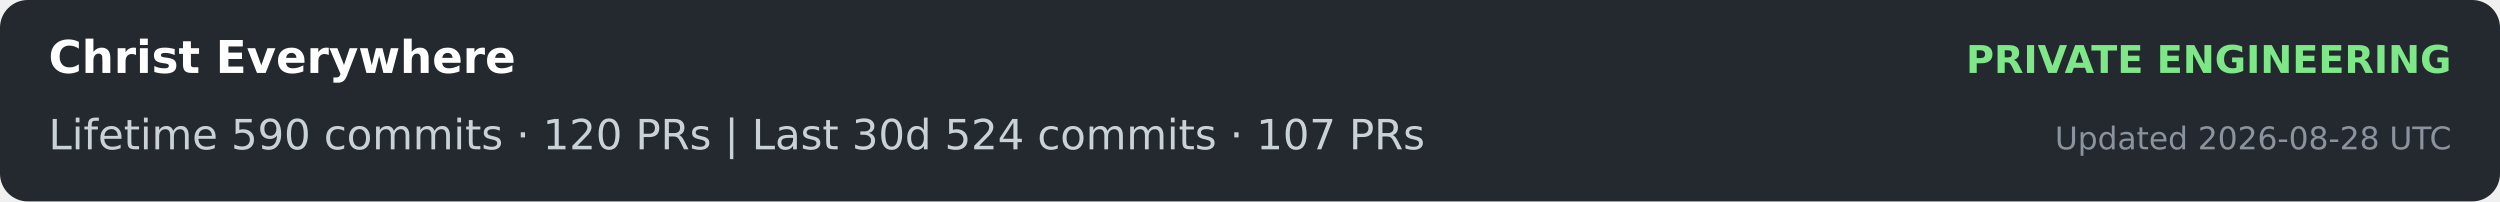
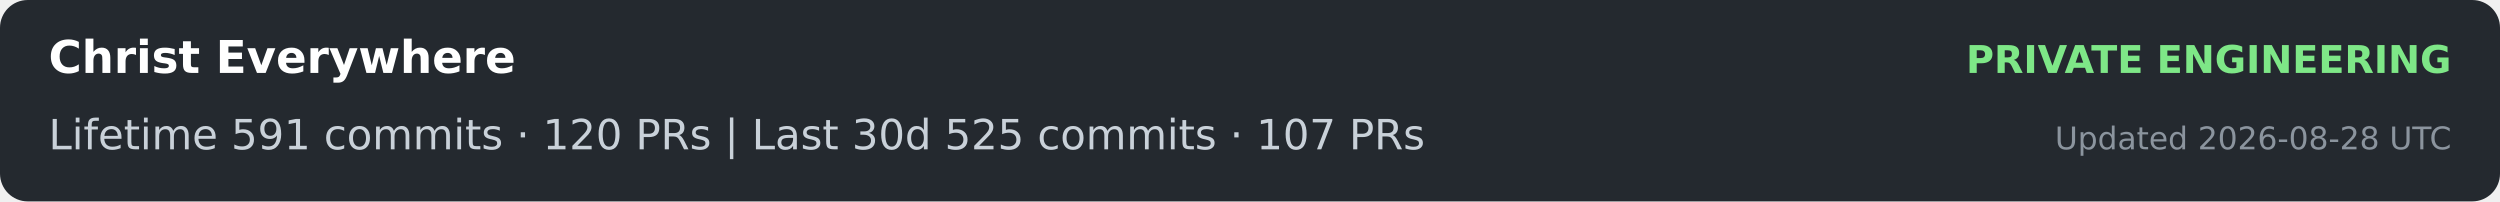
- <svg xmlns="http://www.w3.org/2000/svg" width="720" height="58" role="img" aria-label="Christ Everywhere: lifetime 590 commits and 120 PRs; last 30 days 524 commits and 107 PRs">
+ <svg xmlns="http://www.w3.org/2000/svg" width="720" height="58" role="img" aria-label="Christ Everywhere: lifetime 591 commits and 120 PRs; last 30 days 525 commits and 107 PRs">
  <rect width="720" height="58" rx="8" fill="#24292f" />
  <text x="14" y="21" fill="#ffffff" font-family="Verdana,DejaVu Sans,sans-serif" font-size="13" font-weight="700">Christ Everywhere</text>
  <text x="706" y="21" text-anchor="end" fill="#7ee787" font-family="Verdana,DejaVu Sans,sans-serif" font-size="11" font-weight="700">PRIVATE ENGINEERING</text>
-   <text x="14" y="43" fill="#c9d1d9" font-family="Verdana,DejaVu Sans,sans-serif" font-size="12">Lifetime  590 commits · 120 PRs     |     Last 30d  524 commits · 107 PRs</text>
+   <text x="14" y="43" fill="#c9d1d9" font-family="Verdana,DejaVu Sans,sans-serif" font-size="12">Lifetime  591 commits · 120 PRs     |     Last 30d  525 commits · 107 PRs</text>
  <text x="706" y="43" text-anchor="end" fill="#8b949e" font-family="Verdana,DejaVu Sans,sans-serif" font-size="9">Updated 2026-08-28 UTC</text>
</svg>
